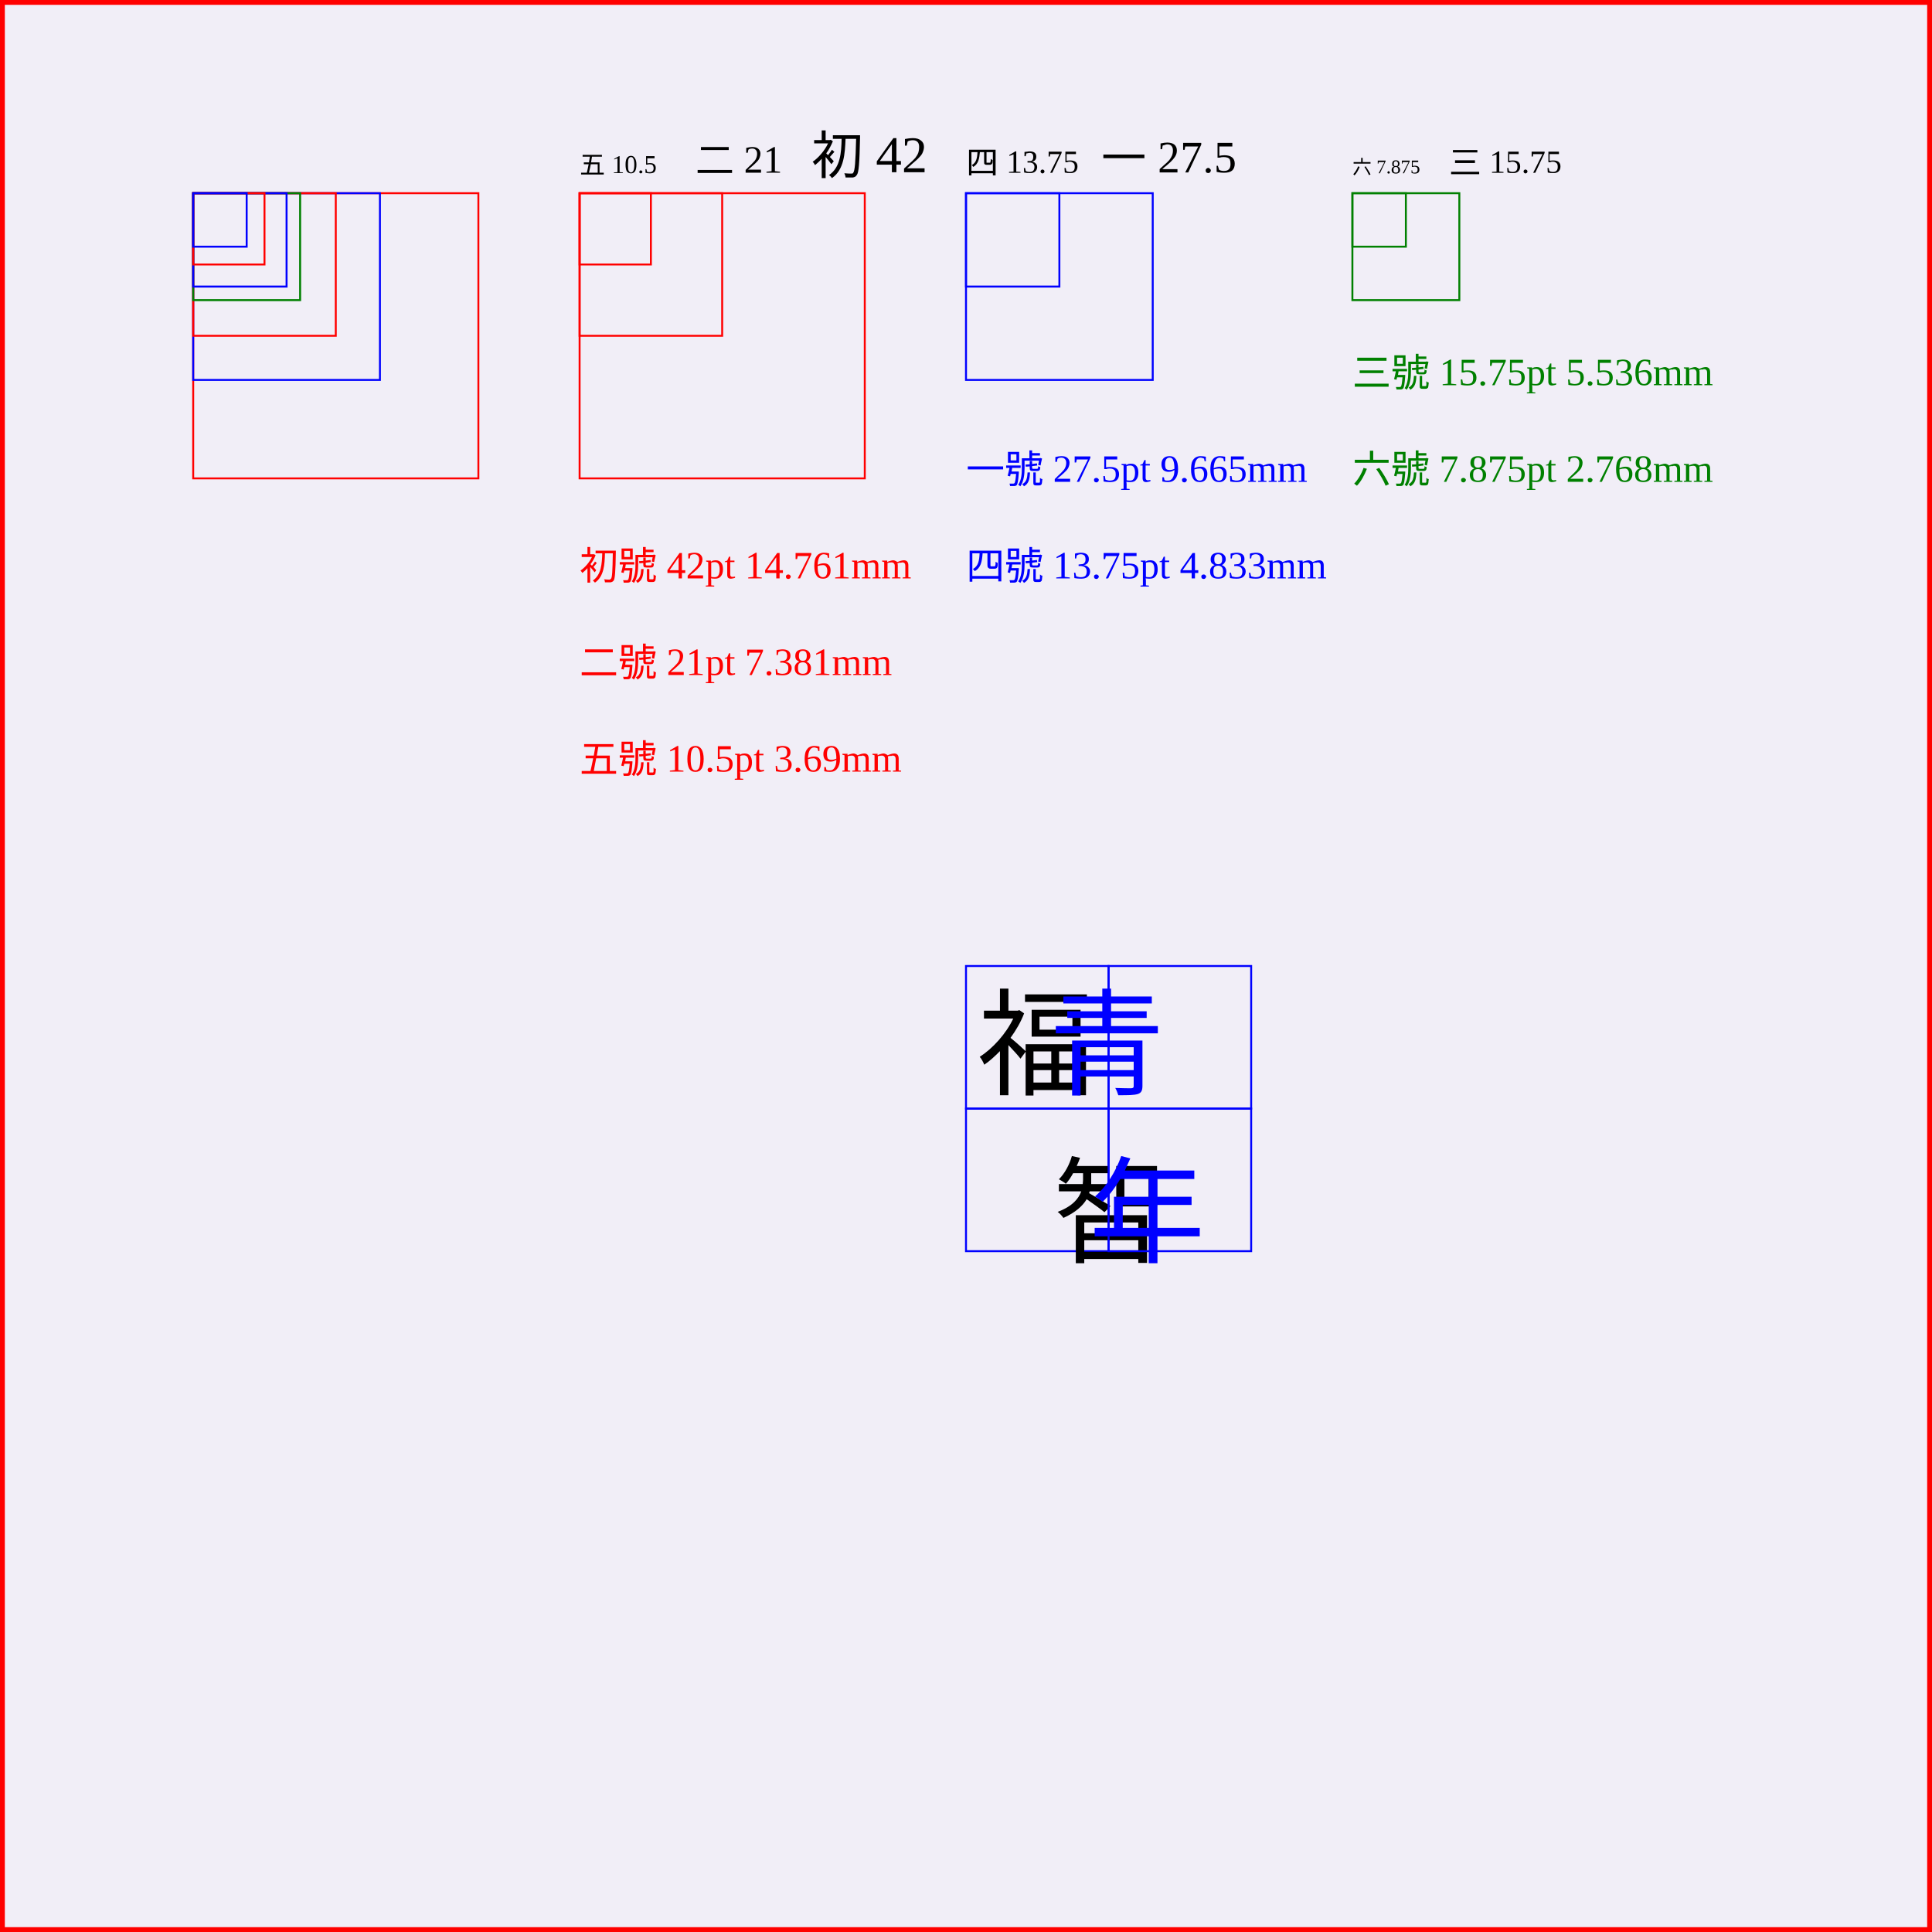
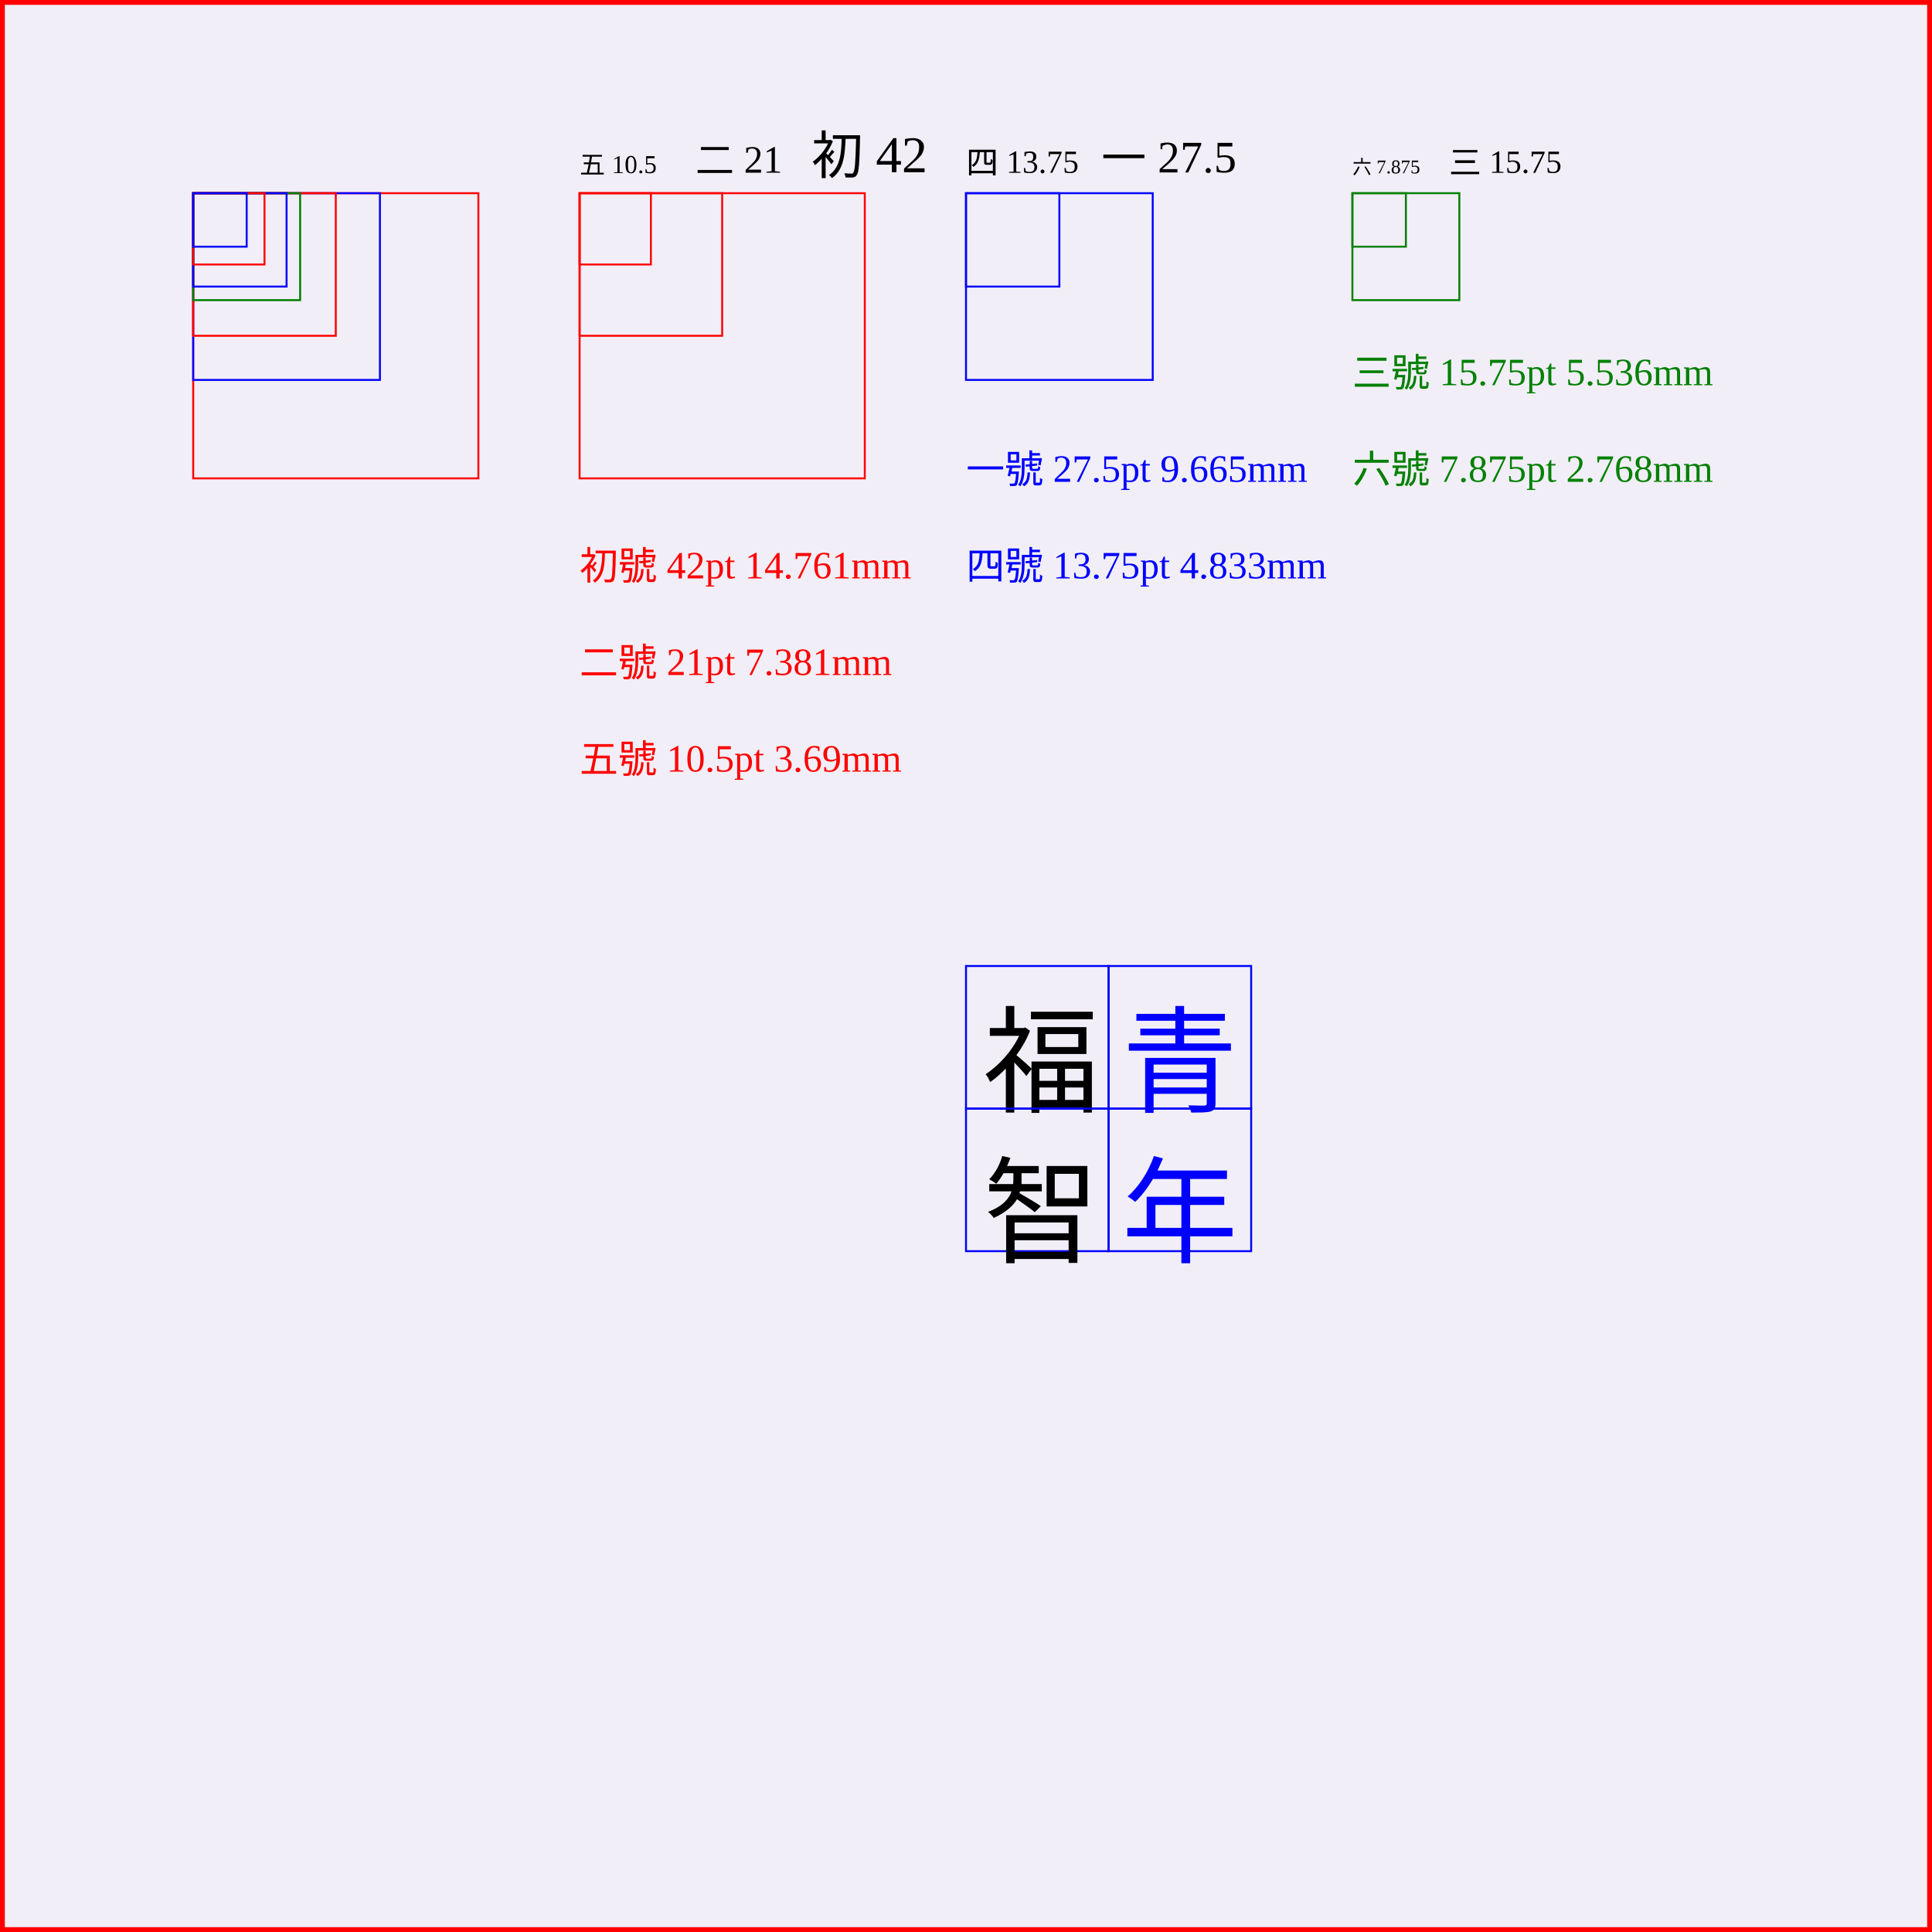
<svg xmlns="http://www.w3.org/2000/svg" version="1.1" width="100mm" height="100mm" viewBox="0 0 100 100">
  <rect x="0" y="0" width="100" height="100" stroke="red" stroke-width="0.5" fill="#F1EEF7" />
  <rect x="10" y="10" width="14.761" height="14.761" stroke="red" stroke-width="0.1" fill="none" />
  <rect x="10" y="10" width="9.665" height="9.665" stroke="blue" stroke-width="0.1" fill="none" />
  <rect x="10" y="10" width="7.38" height="7.38" stroke="red" stroke-width="0.1" fill="none" />
  <rect x="10" y="10" width="5.535" height="5.535" stroke="green" stroke-width="0.1" fill="none" />
  <rect x="10" y="10" width="4.833" height="4.833" stroke="blue" stroke-width="0.1" fill="none" />
  <rect x="10" y="10" width="3.69" height="3.69" stroke="red" stroke-width="0.1" fill="none" />
  <rect x="10" y="10" width="2.768" height="2.768" stroke="blue" stroke-width="0.1" fill="none" />
  <rect x="30" y="10" width="14.761" height="14.761" stroke="red" stroke-width="0.1" fill="none" />
  <text x="42" y="9" style="font-size:2pt;">初 42</text>
  <rect x="30" y="10" width="7.38" height="7.38" stroke="red" stroke-width="0.1" fill="none" />
  <text x="36" y="9" style="font-size:1.5pt;">二 21</text>
  <rect x="30" y="10" width="3.69" height="3.69" stroke="red" stroke-width="0.1" fill="none" />
  <text x="30" y="9" style="font-size:1pt;">五 10.5</text>
  <rect x="50" y="10" width="9.665" height="9.665" stroke="blue" stroke-width="0.1" fill="none" />
  <text x="57" y="9" style="font-size:1.75pt;">一 27.5</text>
  <rect x="50" y="10" width="4.833" height="4.833" stroke="blue" stroke-width="0.1" fill="none" />
  <text x="50" y="9" style="font-size:1.25pt;">四 13.75</text>
  <rect x="70" y="10" width="5.535" height="5.535" stroke="green" stroke-width="0.1" fill="none" />
  <text x="75" y="9" style="font-size:1.25pt;">三 15.75</text>
  <rect x="70" y="10" width="2.768" height="2.768" stroke="green" stroke-width="0.1" fill="none" />
  <text x="70" y="9" style="font-size:0.75pt;">六 7.875</text>
  <rect x="50" y="50" width="7.38" height="7.38" stroke="blue" stroke-width="0.1" fill="none" />
-   <text x="53.6" y="53.6" style="font-size:4.5pt;" text-anchor="middle" dominant-baseline="central">福</text>
+   <text x="53.906" y="54.5" style="font-size:4.5pt;" text-anchor="middle" dominant-baseline="central">福</text>
  <rect x="50" y="57.38" width="7.38" height="7.38" stroke="blue" stroke-width="0.1" fill="none" />
-   <text x="57.51" y="62.281" style="font-size:4.5pt;" text-anchor="middle" dominant-baseline="central">智</text>
+   <text x="53.906" y="62.281" style="font-size:4.5pt;" text-anchor="middle" dominant-baseline="central">智</text>
  <rect x="57.38" y="50" width="7.38" height="7.38" stroke="blue" stroke-width="0.1" fill="none" />
-   <text x="57.29" y="53.6" style="font-size:4.5pt;;" fill="blue" text-anchor="middle" dominant-baseline="central">青</text>
+   <text x="61.071" y="54.5" style="font-size:4.5pt;;" fill="blue" text-anchor="middle" dominant-baseline="central">青</text>
  <rect x="57.38" y="57.38" width="7.38" height="7.38" stroke="blue" stroke-width="0.1" fill="none" />
-   <text x="59.38" y="62.281" style="font-size:4.5pt;" fill="blue" text-anchor="middle" dominant-baseline="central">年</text>
+   <text x="61.071" y="62.281" style="font-size:4.5pt;" fill="blue" text-anchor="middle" dominant-baseline="central">年</text>
  <text x="30" y="30" style="font-size:1.5pt;" fill="red">初號 42pt 14.761mm</text>
  <text x="30" y="35" style="font-size:1.5pt;" fill="red">二號 21pt 7.381mm</text>
  <text x="30" y="40" style="font-size:1.5pt;" fill="red">五號 10.5pt 3.69mm</text>
  <text x="50" y="25" style="font-size:1.5pt;" fill="blue">一號 27.5pt 9.665mm</text>
  <text x="50" y="30" style="font-size:1.5pt;" fill="blue">四號 13.75pt 4.833mm</text>
  <text x="70" y="20" style="font-size:1.5pt;" fill="green">三號 15.75pt 5.536mm</text>
  <text x="70" y="25" style="font-size:1.5pt;" fill="green">六號 7.875pt 2.768mm</text>
</svg>
